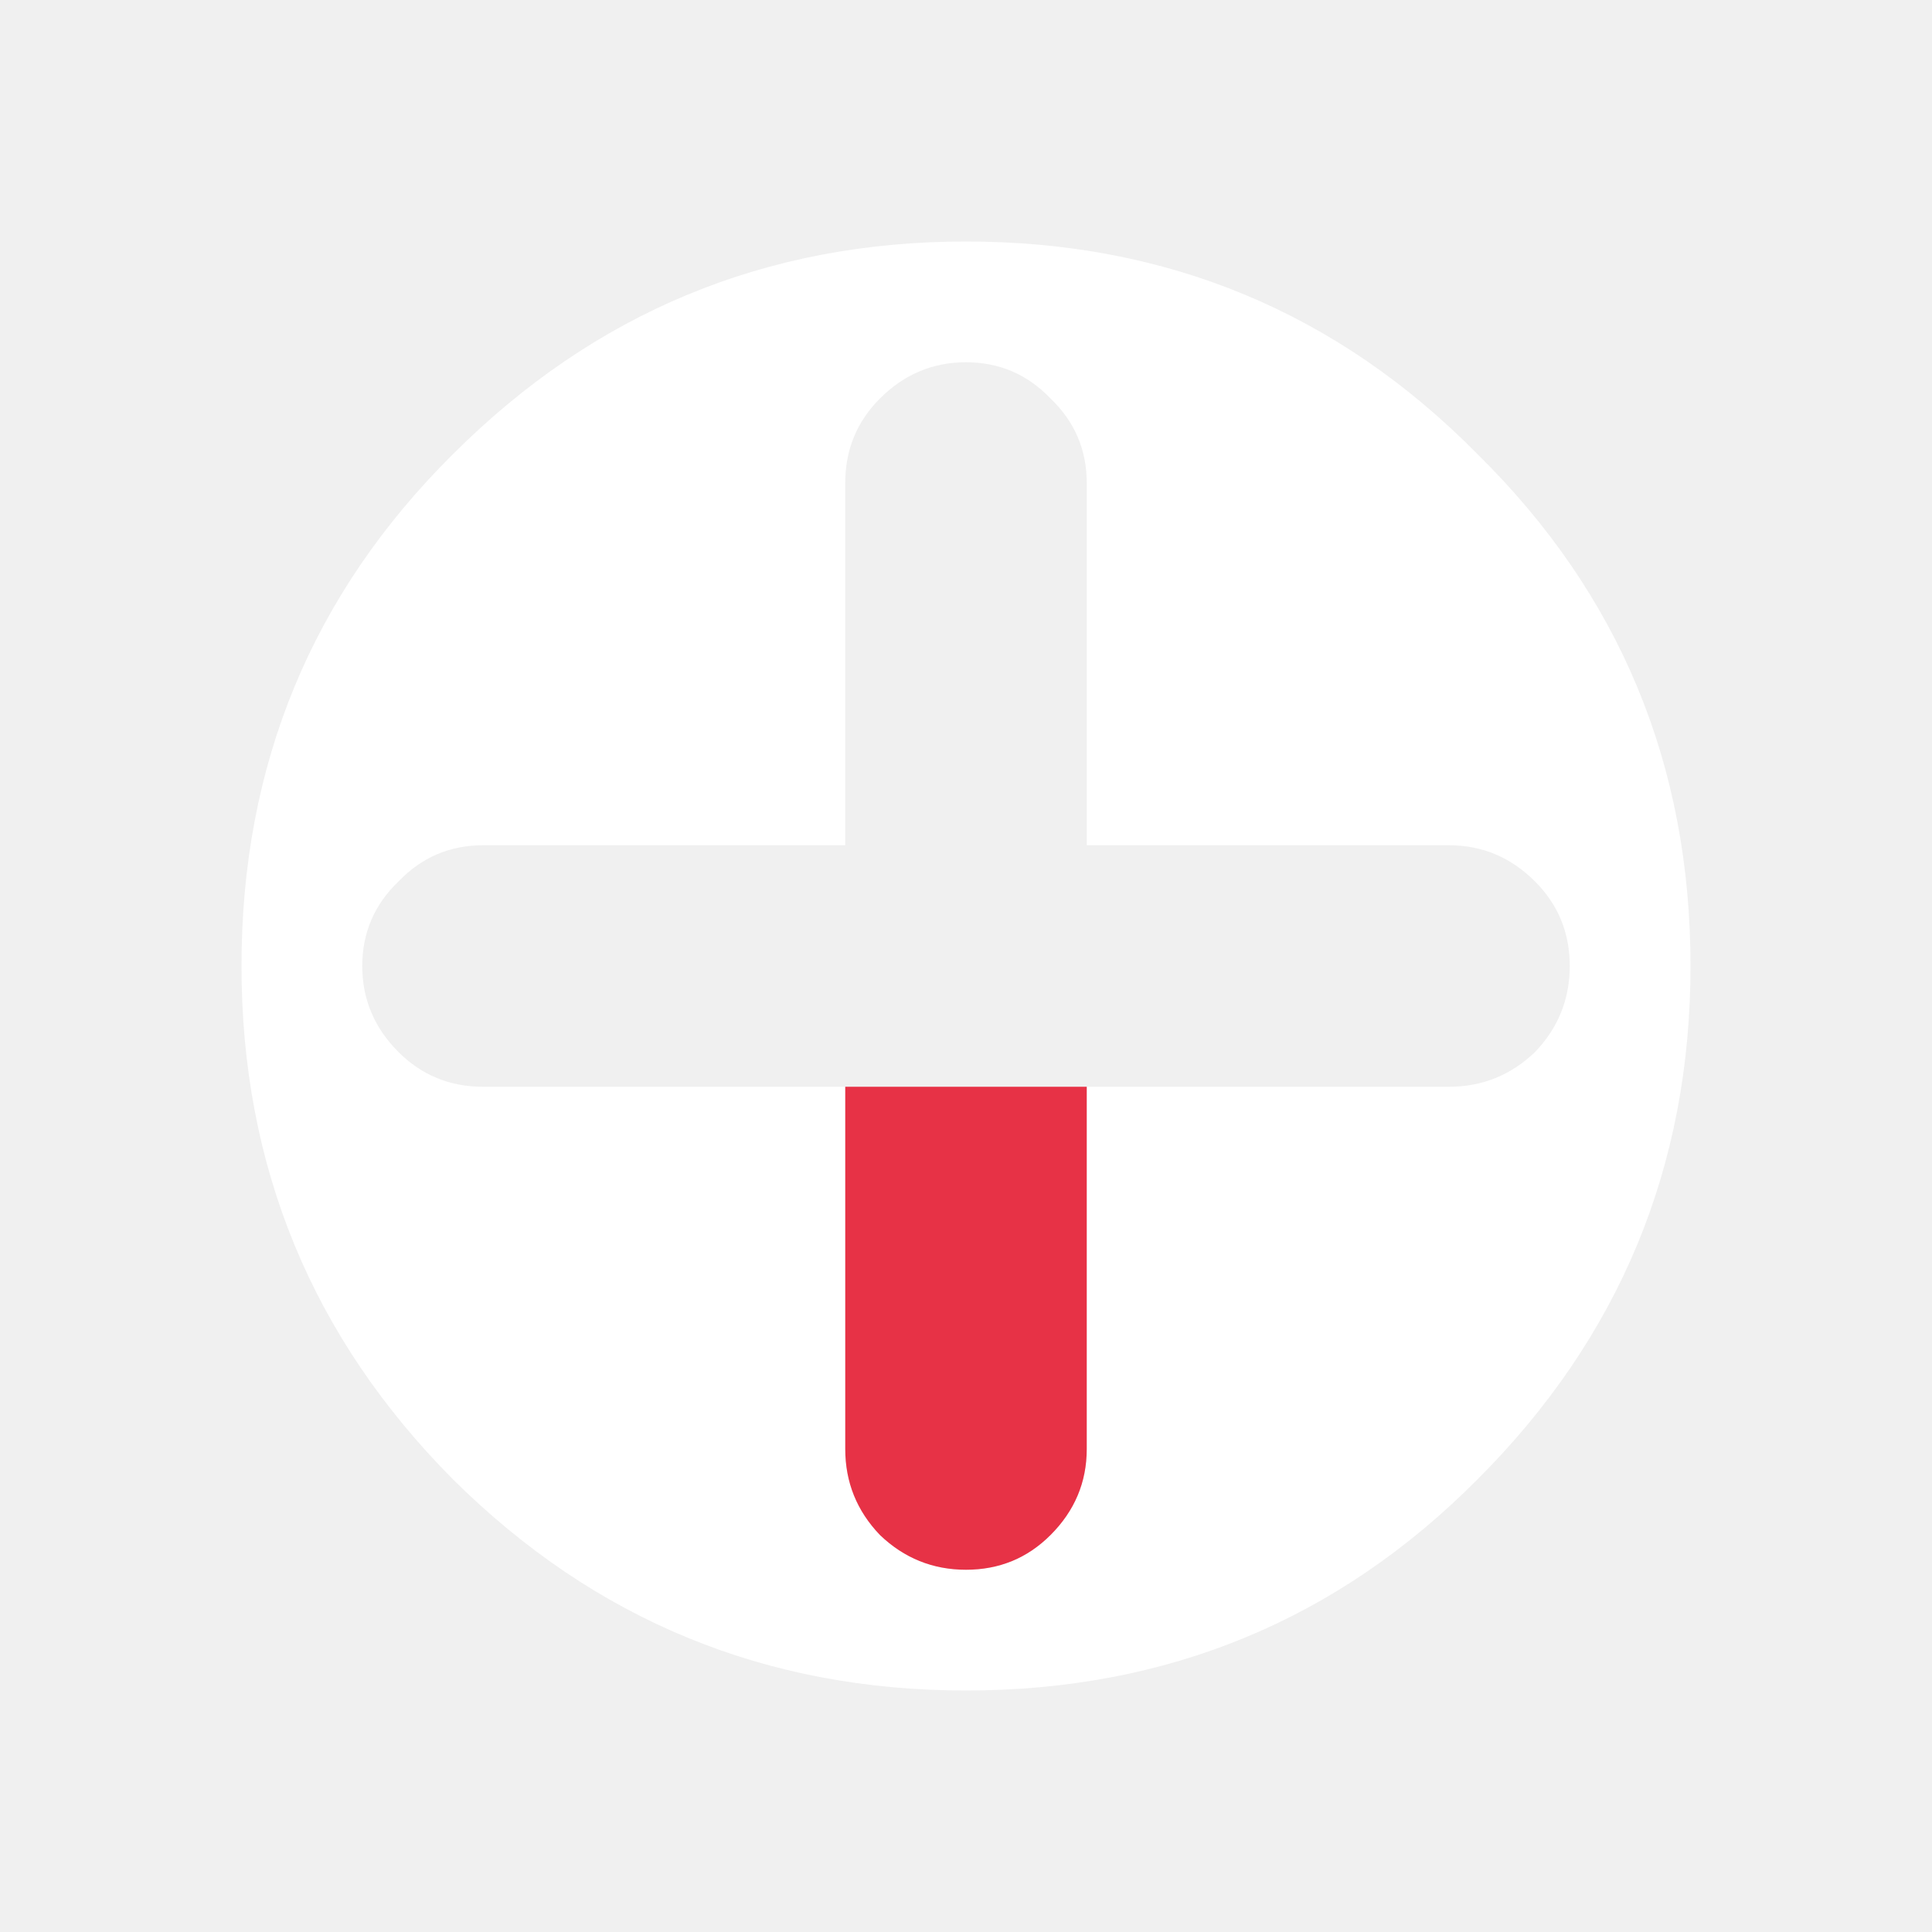
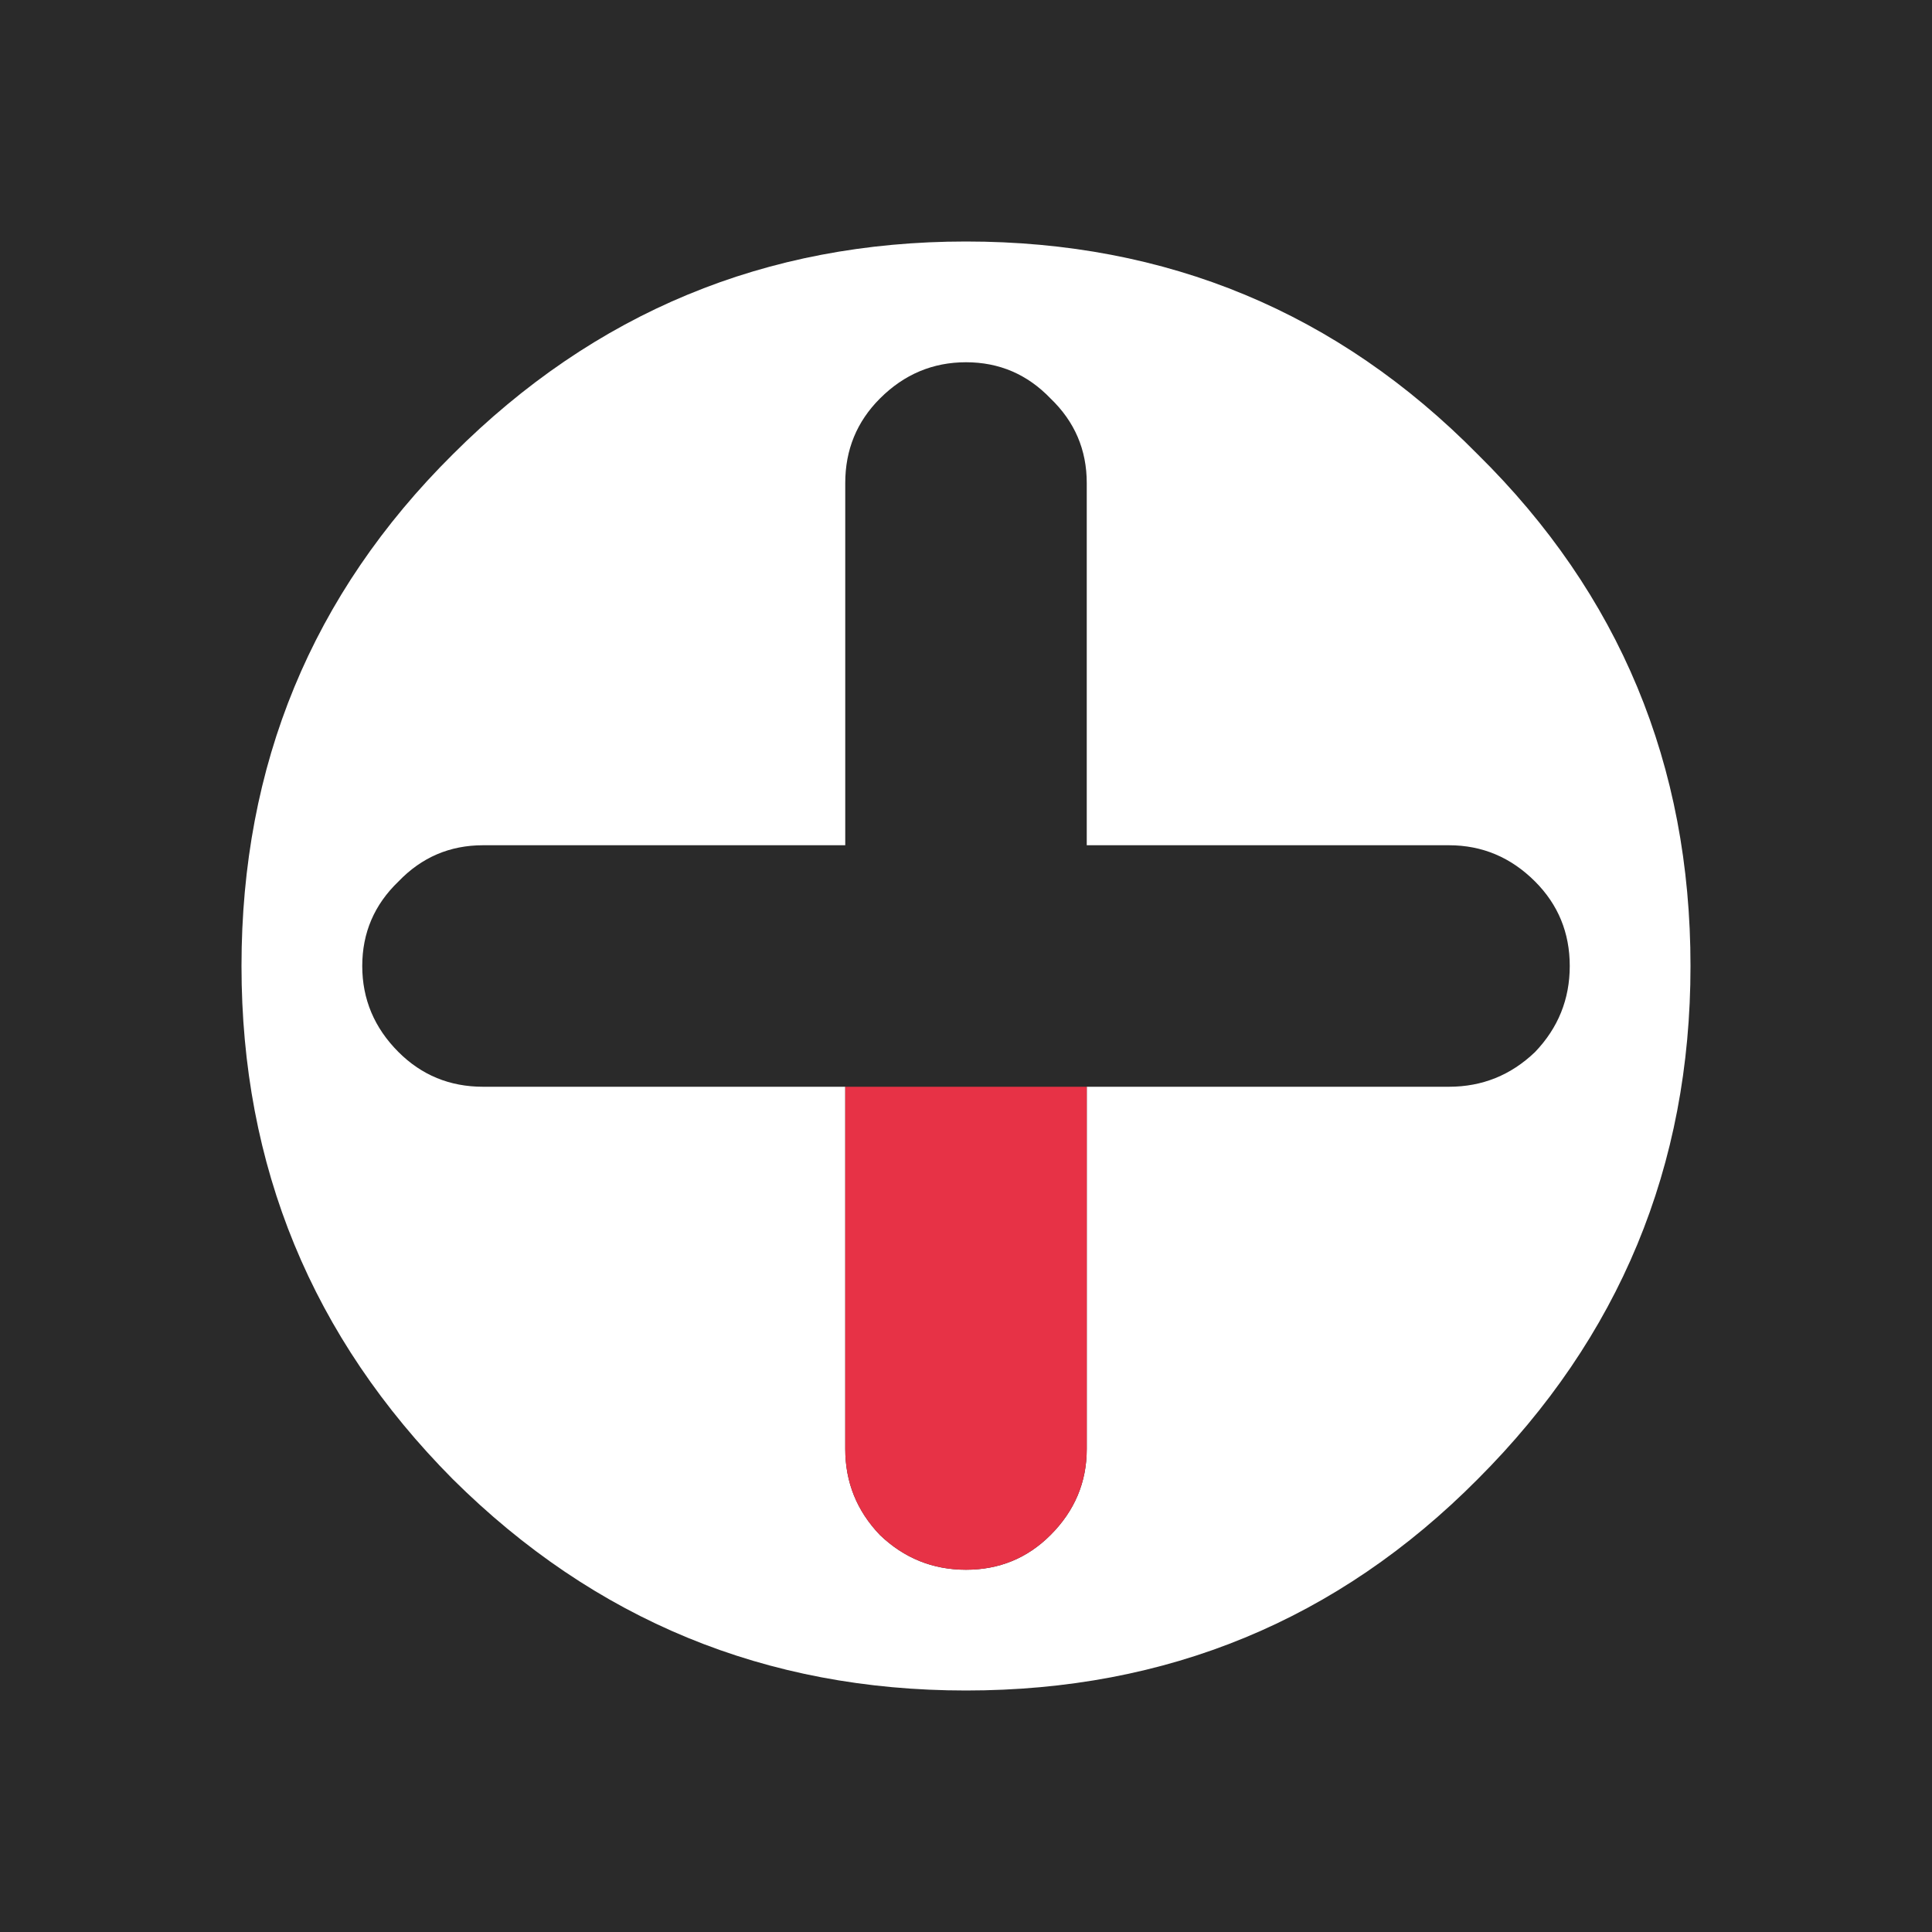
<svg xmlns="http://www.w3.org/2000/svg" width="64" height="64">
  <defs />
  <g>
+     <rect width="64" height="64" fill="#2A2A2A" />
    <path stroke="none" fill="#FFFFFF" d="M36 36 L48 36 Q49.65 36 50.85 34.85 52 33.65 52 32 52 30.35 50.85 29.2 49.65 28 48 28 L36 28 36 16 Q36 14.35 34.8 13.2 33.65 12 32 12 30.35 12 29.15 13.2 28 14.35 28 16 L28 28 16 28 Q14.35 28 13.2 29.2 12 30.35 12 32 12 33.65 13.2 34.85 14.35 36 16 36 L28 36 28 48 Q28 49.65 29.15 50.85 30.35 52 32 52 33.65 52 34.8 50.85 36 49.65 36 48 L36 36 M56 32 Q56 41.95 48.95 49 42 56 32 56 22.05 56 15 49 8 41.95 8 32 8 22 15 15.05 22.05 8 32 8 42 8 48.95 15.05 56 22 56 32" />
    <path stroke="none" fill="#E73246" d="M28 36 L36 36 36 48 Q36 49.65 34.8 50.85 33.65 52 32 52 30.35 52 29.15 50.85 28 49.65 28 48 L28 36" />
  </g>
</svg>
